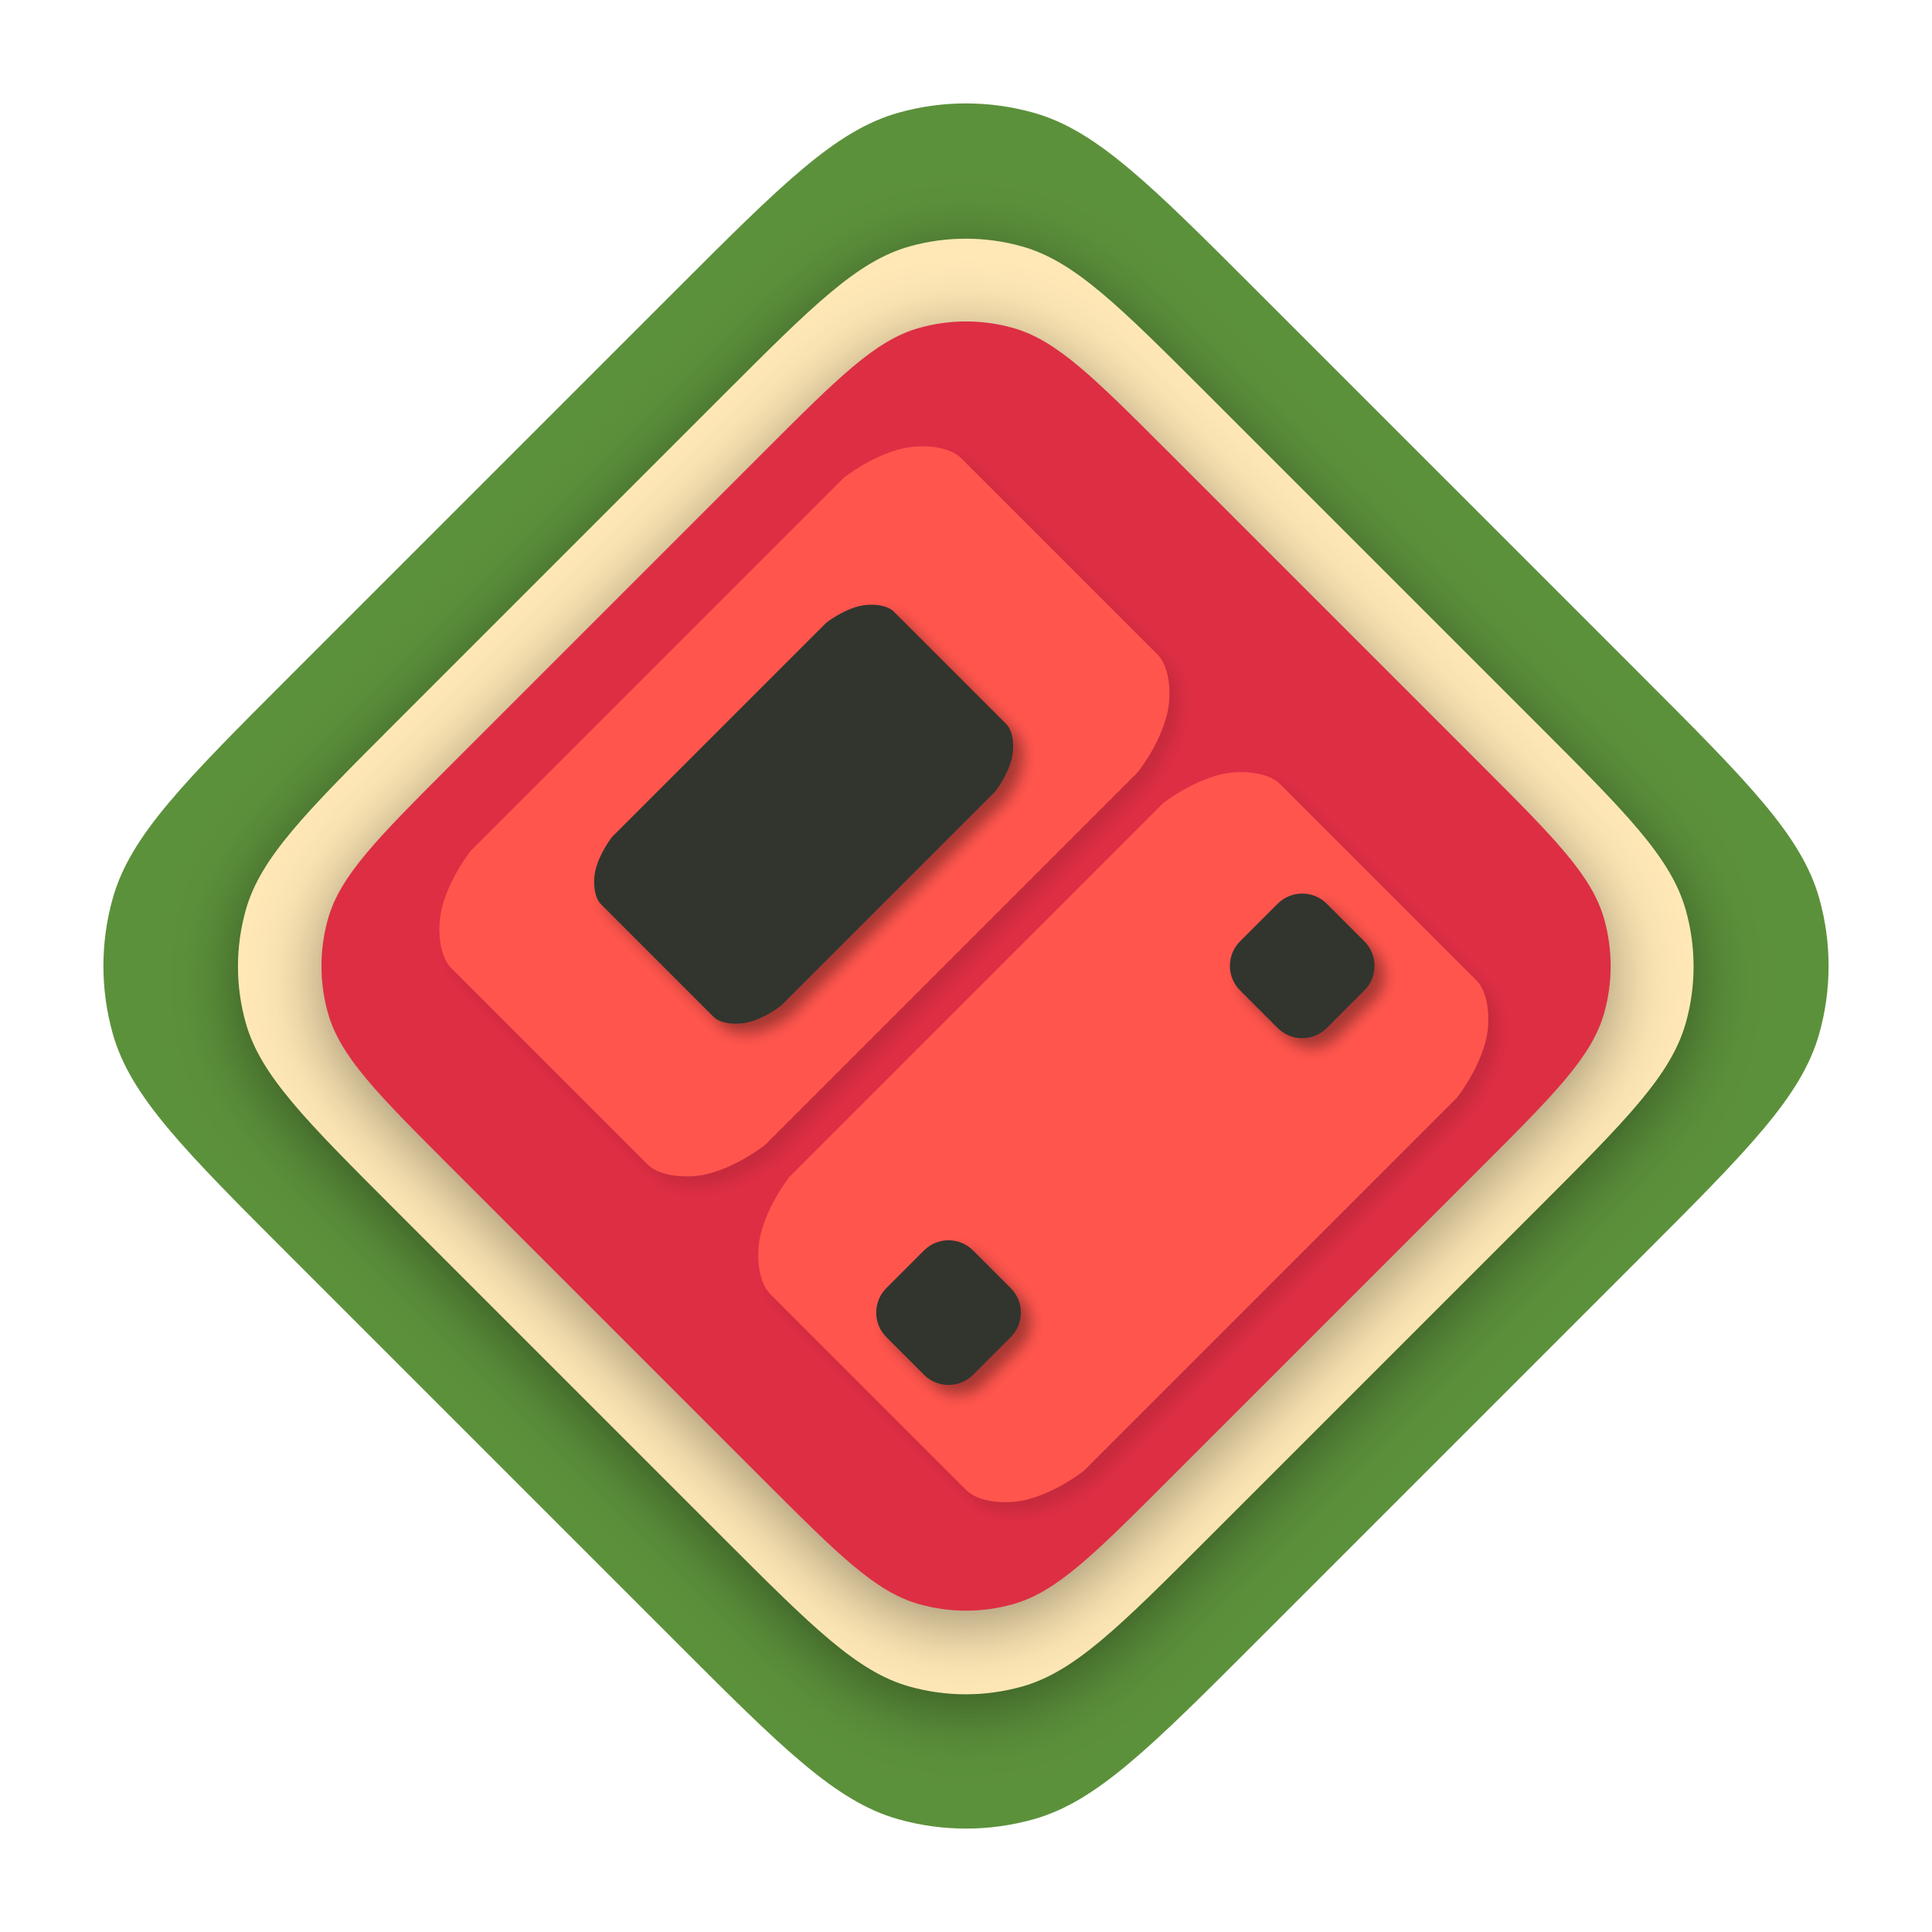
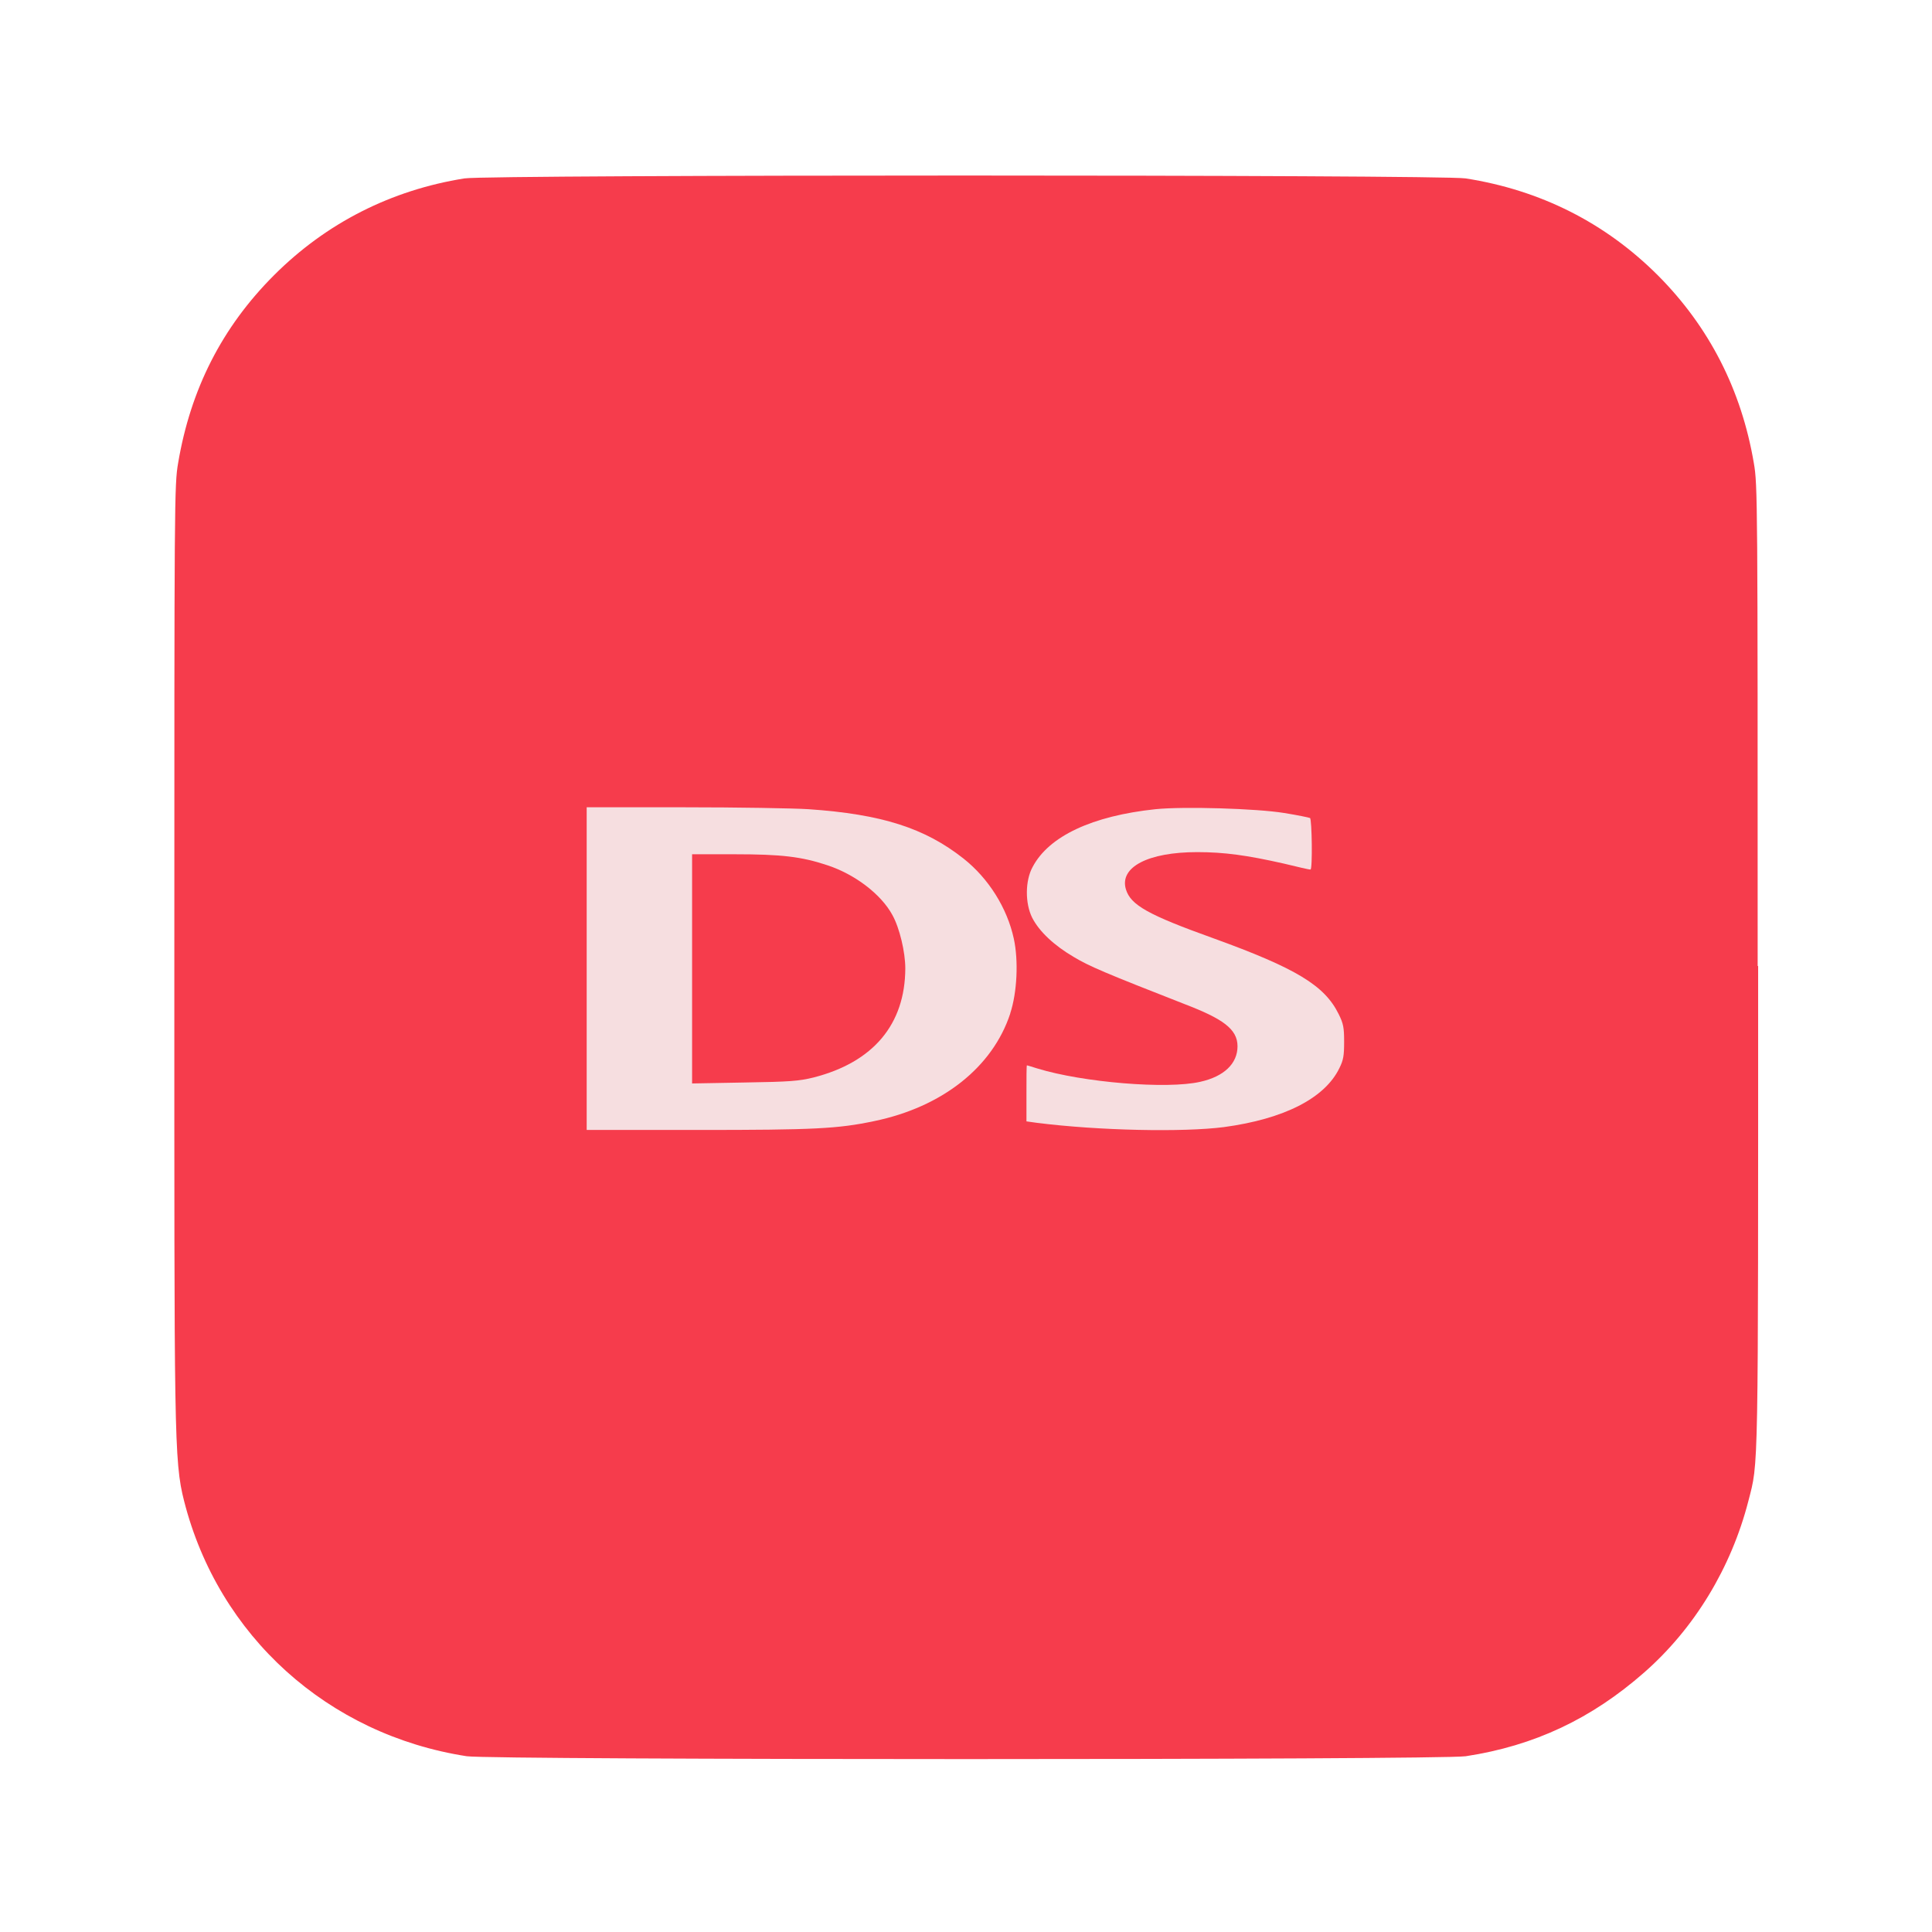
- <svg xmlns="http://www.w3.org/2000/svg" width="1024" height="1024">
-   <path fill="#5c913b" fill-rule="evenodd" d="M357.62 154.38c56.821-56.821 85.232-85.232 118.463-94.604a132.32 132.32 0 0 1 71.834 0c33.231 9.372 61.642 37.783 118.463 94.604l203.24 203.24c56.821 56.821 85.232 85.232 94.604 118.463a132.32 132.32 0 0 1 0 71.834c-9.372 33.231-37.783 61.642-94.604 118.463L666.38 869.62c-56.821 56.821-85.232 85.232-118.463 94.604a132.319 132.319 0 0 1-71.834 0c-33.231-9.372-61.642-37.783-118.463-94.604L154.38 666.38c-56.821-56.821-85.232-85.232-94.604-118.463a132.318 132.318 0 0 1 0-71.834c9.372-33.231 37.783-61.642 94.604-118.463Z" />
-   <filter id="a" x="0" y="0" width="1024" height="1024" filterUnits="userSpaceOnUse" primitiveUnits="userSpaceOnUse" color-interpolation-filters="sRGB">
-     <feGaussianBlur stdDeviation="18.378" />
-     <feOffset dy="7.351" result="offsetblur" />
-     <feFlood flood-color="#000" flood-opacity=".4" />
-     <feComposite in2="offsetblur" operator="in" />
-     <feMerge>
-       <feMergeNode />
-       <feMergeNode in="SourceGraphic" />
-     </feMerge>
-   </filter>
-   <path fill="#ffe8b6" fill-rule="evenodd" filter="url(#a)" d="M383.23 209.478c47.35-47.35 71.026-71.026 98.72-78.836a110.266 110.266 0 0 1 59.86 0c27.694 7.81 51.369 31.486 98.72 78.836L814.66 383.61c47.351 47.351 71.027 71.026 78.837 98.72a110.265 110.265 0 0 1 0 59.86c-7.81 27.694-31.486 51.37-78.837 98.72L640.53 815.042c-47.351 47.35-71.027 71.026-98.72 78.836a110.265 110.265 0 0 1-59.86 0c-27.694-7.81-51.37-31.485-98.72-78.836L209.098 640.91c-47.35-47.35-71.026-71.026-78.836-98.72a110.266 110.266 0 0 1 0-59.86c7.81-27.694 31.485-51.369 78.836-98.72Z" />
-   <filter id="b" x="0" y="0" width="1024" height="1024" filterUnits="userSpaceOnUse" primitiveUnits="userSpaceOnUse" color-interpolation-filters="sRGB">
-     <feGaussianBlur stdDeviation="18.378" />
-     <feOffset dy="7.351" result="offsetblur" />
-     <feFlood flood-color="#000" flood-opacity=".4" />
-     <feComposite in2="offsetblur" operator="in" />
-     <feMerge>
-       <feMergeNode />
-       <feMergeNode in="SourceGraphic" />
-     </feMerge>
-   </filter>
-   <path fill="#dd2e44" fill-rule="evenodd" filter="url(#b)" d="M404.822 239.527c39.46-39.46 59.189-59.189 82.266-65.697a91.889 91.889 0 0 1 49.885 0c23.077 6.508 42.807 26.238 82.266 65.697l165.295 165.295c39.459 39.46 59.188 59.189 65.697 82.266a91.888 91.888 0 0 1 0 49.884c-6.509 23.078-26.238 42.808-65.697 82.266L619.239 784.534c-39.46 39.459-59.189 59.188-82.266 65.697a91.888 91.888 0 0 1-49.885 0c-23.077-6.509-42.807-26.238-82.266-65.697L239.527 619.239c-39.46-39.46-59.189-59.189-65.697-82.267a91.888 91.888 0 0 1 0-49.884c6.508-23.077 26.238-42.807 65.697-82.266Z" />
-   <filter id="c" x="0" y="0" width="1024" height="1024" filterUnits="userSpaceOnUse" primitiveUnits="userSpaceOnUse" color-interpolation-filters="sRGB">
-     <feGaussianBlur stdDeviation="3.676" />
-     <feOffset dx="5.198" dy="5.198" result="offsetblur" />
-     <feFlood flood-color="#000" flood-opacity=".104" />
-     <feComposite in2="offsetblur" operator="in" />
-     <feMerge>
-       <feMergeNode />
-       <feMergeNode in="SourceGraphic" />
-     </feMerge>
-   </filter>
-   <path fill="#ff554d" fill-rule="evenodd" filter="url(#c)" d="M405.568 606.767s-14.487 11.68-31.187 15.594c-9.553 2.238-24.422 1.568-31.188-5.198l-103.96-103.96c-6.766-6.766-7.436-21.635-5.198-31.187 3.914-16.7 15.594-31.188 15.594-31.188l197.523-197.523s14.488-11.68 31.188-15.594c9.553-2.239 24.422-1.568 31.188 5.198l103.96 103.96c6.765 6.765 7.436 21.634 5.197 31.187-3.913 16.7-15.594 31.188-15.594 31.188Z" />
-   <filter id="d" x="0" y="0" width="1024" height="1024" filterUnits="userSpaceOnUse" primitiveUnits="userSpaceOnUse" color-interpolation-filters="sRGB">
-     <feGaussianBlur stdDeviation="3.676" />
-     <feOffset dx="5.198" dy="5.198" result="offsetblur" />
-     <feFlood flood-color="#000" flood-opacity=".104" />
-     <feComposite in2="offsetblur" operator="in" />
-     <feMerge>
-       <feMergeNode />
-       <feMergeNode in="SourceGraphic" />
-     </feMerge>
-   </filter>
-   <path fill="#ff554d" fill-rule="evenodd" filter="url(#d)" d="M574.579 779.453s-14.488 11.68-31.188 15.594c-9.553 2.238-24.422 1.568-31.188-5.198l-103.96-103.96c-6.765-6.766-7.436-21.635-5.197-31.187 3.914-16.7 15.594-31.188 15.594-31.188L616.163 425.99s14.488-11.68 31.187-15.594c9.553-2.239 24.422-1.568 31.188 5.198l103.96 103.96c6.766 6.765 7.436 21.634 5.198 31.187-3.914 16.7-15.594 31.188-15.594 31.188Z" />
-   <filter id="e" x="0" y="0" width="1024" height="1024" filterUnits="userSpaceOnUse" primitiveUnits="userSpaceOnUse" color-interpolation-filters="sRGB">
-     <feGaussianBlur stdDeviation="3.676" />
-     <feOffset dx="5.198" dy="5.198" result="offsetblur" />
-     <feFlood flood-color="#000" flood-opacity=".35" />
-     <feComposite in2="offsetblur" operator="in" />
-     <feMerge>
-       <feMergeNode />
-       <feMergeNode in="SourceGraphic" />
-     </feMerge>
-   </filter>
-   <path fill="#31352e" fill-rule="evenodd" filter="url(#e)" d="M414.022 532.978s-8.315 6.704-17.9 8.95c-5.483 1.285-14.016.9-17.9-2.983l-59.667-59.667c-3.883-3.884-4.268-12.417-2.983-17.9 2.246-9.585 8.95-17.9 8.95-17.9L437.89 330.11s8.315-6.704 17.9-8.95c5.482-1.285 14.016-.9 17.9 2.984l59.666 59.666c3.884 3.884 4.269 12.418 2.984 17.9-2.246 9.585-8.95 17.9-8.95 17.9Z" />
-   <filter id="f" x="0" y="0" width="1024" height="1024" filterUnits="userSpaceOnUse" primitiveUnits="userSpaceOnUse" color-interpolation-filters="sRGB">
-     <feGaussianBlur stdDeviation="3.676" />
-     <feOffset dx="5.198" dy="5.198" result="offsetblur" />
-     <feFlood flood-color="#000" flood-opacity=".35" />
-     <feComposite in2="offsetblur" operator="in" />
-     <feMerge>
-       <feMergeNode />
-       <feMergeNode in="SourceGraphic" />
-     </feMerge>
-   </filter>
-   <path fill="#31352e" fill-rule="evenodd" filter="url(#f)" d="M677.203 544.885c7.177 7.176 18.813 7.176 25.99 0l19.954-19.955c7.177-7.176 7.177-18.813 0-25.99l-19.954-19.954c-7.177-7.176-18.813-7.176-25.99 0l-19.954 19.955c-7.177 7.176-7.177 18.813 0 25.99Z" />
-   <filter id="g" x="0" y="0" width="1024" height="1024" filterUnits="userSpaceOnUse" primitiveUnits="userSpaceOnUse" color-interpolation-filters="sRGB">
-     <feGaussianBlur stdDeviation="3.676" />
-     <feOffset dx="5.198" dy="5.198" result="offsetblur" />
-     <feFlood flood-color="#000" flood-opacity=".35" />
-     <feComposite in2="offsetblur" operator="in" />
-     <feMerge>
-       <feMergeNode />
-       <feMergeNode in="SourceGraphic" />
-     </feMerge>
-   </filter>
-   <path fill="#31352e" fill-rule="evenodd" filter="url(#g)" d="M489.752 728.66c7.177 7.177 18.813 7.177 25.99 0l19.954-19.954c7.177-7.177 7.177-18.813 0-25.99l-19.954-19.954c-7.177-7.176-18.813-7.176-25.99 0l-19.954 19.955c-7.177 7.176-7.177 18.812 0 25.99Z" />
+ <svg xmlns="http://www.w3.org/2000/svg" version="1.1" viewBox="0 0 810 810.1">
+   <defs>
+     <style>
+       .cls-1 {
+         fill: none;
+       }
+ 
+       .cls-2 {
+         fill: #f63c4c;
+       }
+ 
+       .cls-3 {
+         fill: #f6dee0;
+       }
+     </style>
+   </defs>
+   <g>
+     <g id="Layer_1">
+       <g id="Layer_1-2" data-name="Layer_1">
+         <path class="cls-1" d="M508.7,393.4c-27.2-9.8-34.6-13.9-36.6-20.5-2.8-9.3,9.3-15.6,29.9-15.6s20.8,1.3,36.3,4.8c5.9,1.4,11,2.5,11.2,2.5.8,0,.6-21.1-.2-21.6-.4-.2-5.2-1.2-10.8-2.1-11.6-2-42.2-2.9-54-1.6-26.5,2.8-44.7,11.3-51.5,24.2-3.1,5.8-3.1,15.3-.2,21.3,2.9,5.7,9.1,11.6,17.5,16.5,6.3,3.8,13.1,6.6,46.6,19.8,15.6,6.1,22,11.1,22,17.6s-5.7,12.7-15.6,14.9c-13.9,3.2-49.3.3-68.4-5.6-2.2-.7-4.2-1.3-4.3-1.3-.2,0-.2,5.3-.2,11.8v11.7l4.3.6c25.9,3.3,61.3,4,78.5,1.8,25.2-3.4,42.2-12.1,48.4-24.7,1.7-3.4,2-5.3,2-11.1s-.3-7.6-2.3-11.6c-5.9-12.1-17.8-19.2-52.6-31.8h0Z" />
+         <path class="cls-1" d="M404,360c-16.2-12.9-34.3-18.6-65-20.7-6.3-.4-29.8-.8-52.2-.8h-40.8v135.3h47c48.3,0,58.3-.5,73.5-3.7,28.6-5.9,49.8-22.6,57.1-45.1,2.9-8.9,3.5-22.1,1.5-31.3-2.8-12.9-10.6-25.3-21.1-33.6ZM341.1,451.7c-6.1,1.6-9.8,1.8-28.9,2.1l-22,.4v-96.1h18c19.5,0,27.9,1,38.7,4.6,11.6,3.8,22.6,12.2,27.3,20.9,3,5.4,5.4,15.5,5.4,22.4,0,23.4-13.4,39.3-38.5,45.7h0Z" />
+         <path class="cls-2" d="M737,405.1c0-195.9,0-201.7-1.6-210.9-5.2-30.7-18.7-57.1-40.2-78.7-22.1-22.1-49.3-35.8-80.7-40.7-10.5-1.6-409.6-1.6-419.7,0-30.8,4.9-58,18.7-79.9,40.6-21.9,21.9-35,47.9-40.2,78.7-1.6,9.2-1.6,15-1.6,210.9s-.2,207.6,4.1,224.4c14.4,56.6,60.3,98,118.5,107,11,1.6,407.9,1.6,418.9,0,28.8-4.4,52.7-15.7,74.8-35.1,21.1-18.5,36.5-43.9,43.7-71.9,4.3-16.8,4.1-7.4,4.1-224.4Z" />
+         <path class="cls-3" d="M423.6,425c-7.4,22.5-28.5,39.2-57.1,45.1-15.2,3.2-25.2,3.7-73.5,3.7h-47v-135.3h40.8c22.4,0,45.9.4,52.2.8,30.7,2.1,48.8,7.9,65,20.7,10.5,8.3,18.3,20.7,21.1,33.6,2,9.2,1.4,22.5-1.5,31.3Z" />
+         <path class="cls-3" d="M561.6,447.9c-6.1,12.6-23.2,21.3-48.4,24.7-17.1,2.2-52.5,1.5-78.5-1.8l-4.3-.6v-11.7c0-6.5,0-11.8.2-11.8s2,.6,4.3,1.3c19.2,5.9,54.5,8.8,68.4,5.6,9.9-2.2,15.6-7.6,15.6-14.9s-6.4-11.6-22-17.6c-33.5-13.1-40.3-16-46.6-19.8-8.4-4.9-14.6-10.8-17.5-16.5-3-6-3-15.5.2-21.3,6.8-12.9,25-21.4,51.5-24.2,11.8-1.2,42.4-.3,54,1.6,5.6.9,10.4,1.9,10.8,2.1.8.5,1.1,21.6.2,21.6s-5.3-1.1-11.2-2.5c-15.5-3.5-25-4.8-36.3-4.8-20.6,0-32.7,6.3-29.9,15.6,2,6.6,9.3,10.7,36.6,20.5,34.8,12.6,46.7,19.8,52.6,31.8,2,4,2.3,5.7,2.3,11.6s-.3,7.7-2,11.1h0Z" />
+         <path class="cls-2" d="M346.9,362.8c-10.8-3.6-19.2-4.6-38.7-4.6h-18v96.1l22-.4c19-.3,22.8-.6,28.9-2.1,25.1-6.4,38.4-22.3,38.5-45.7,0-6.9-2.4-17-5.4-22.4-4.7-8.7-15.7-17.1-27.3-20.9h0Z" />
+       </g>
+     </g>
+   </g>
</svg>
